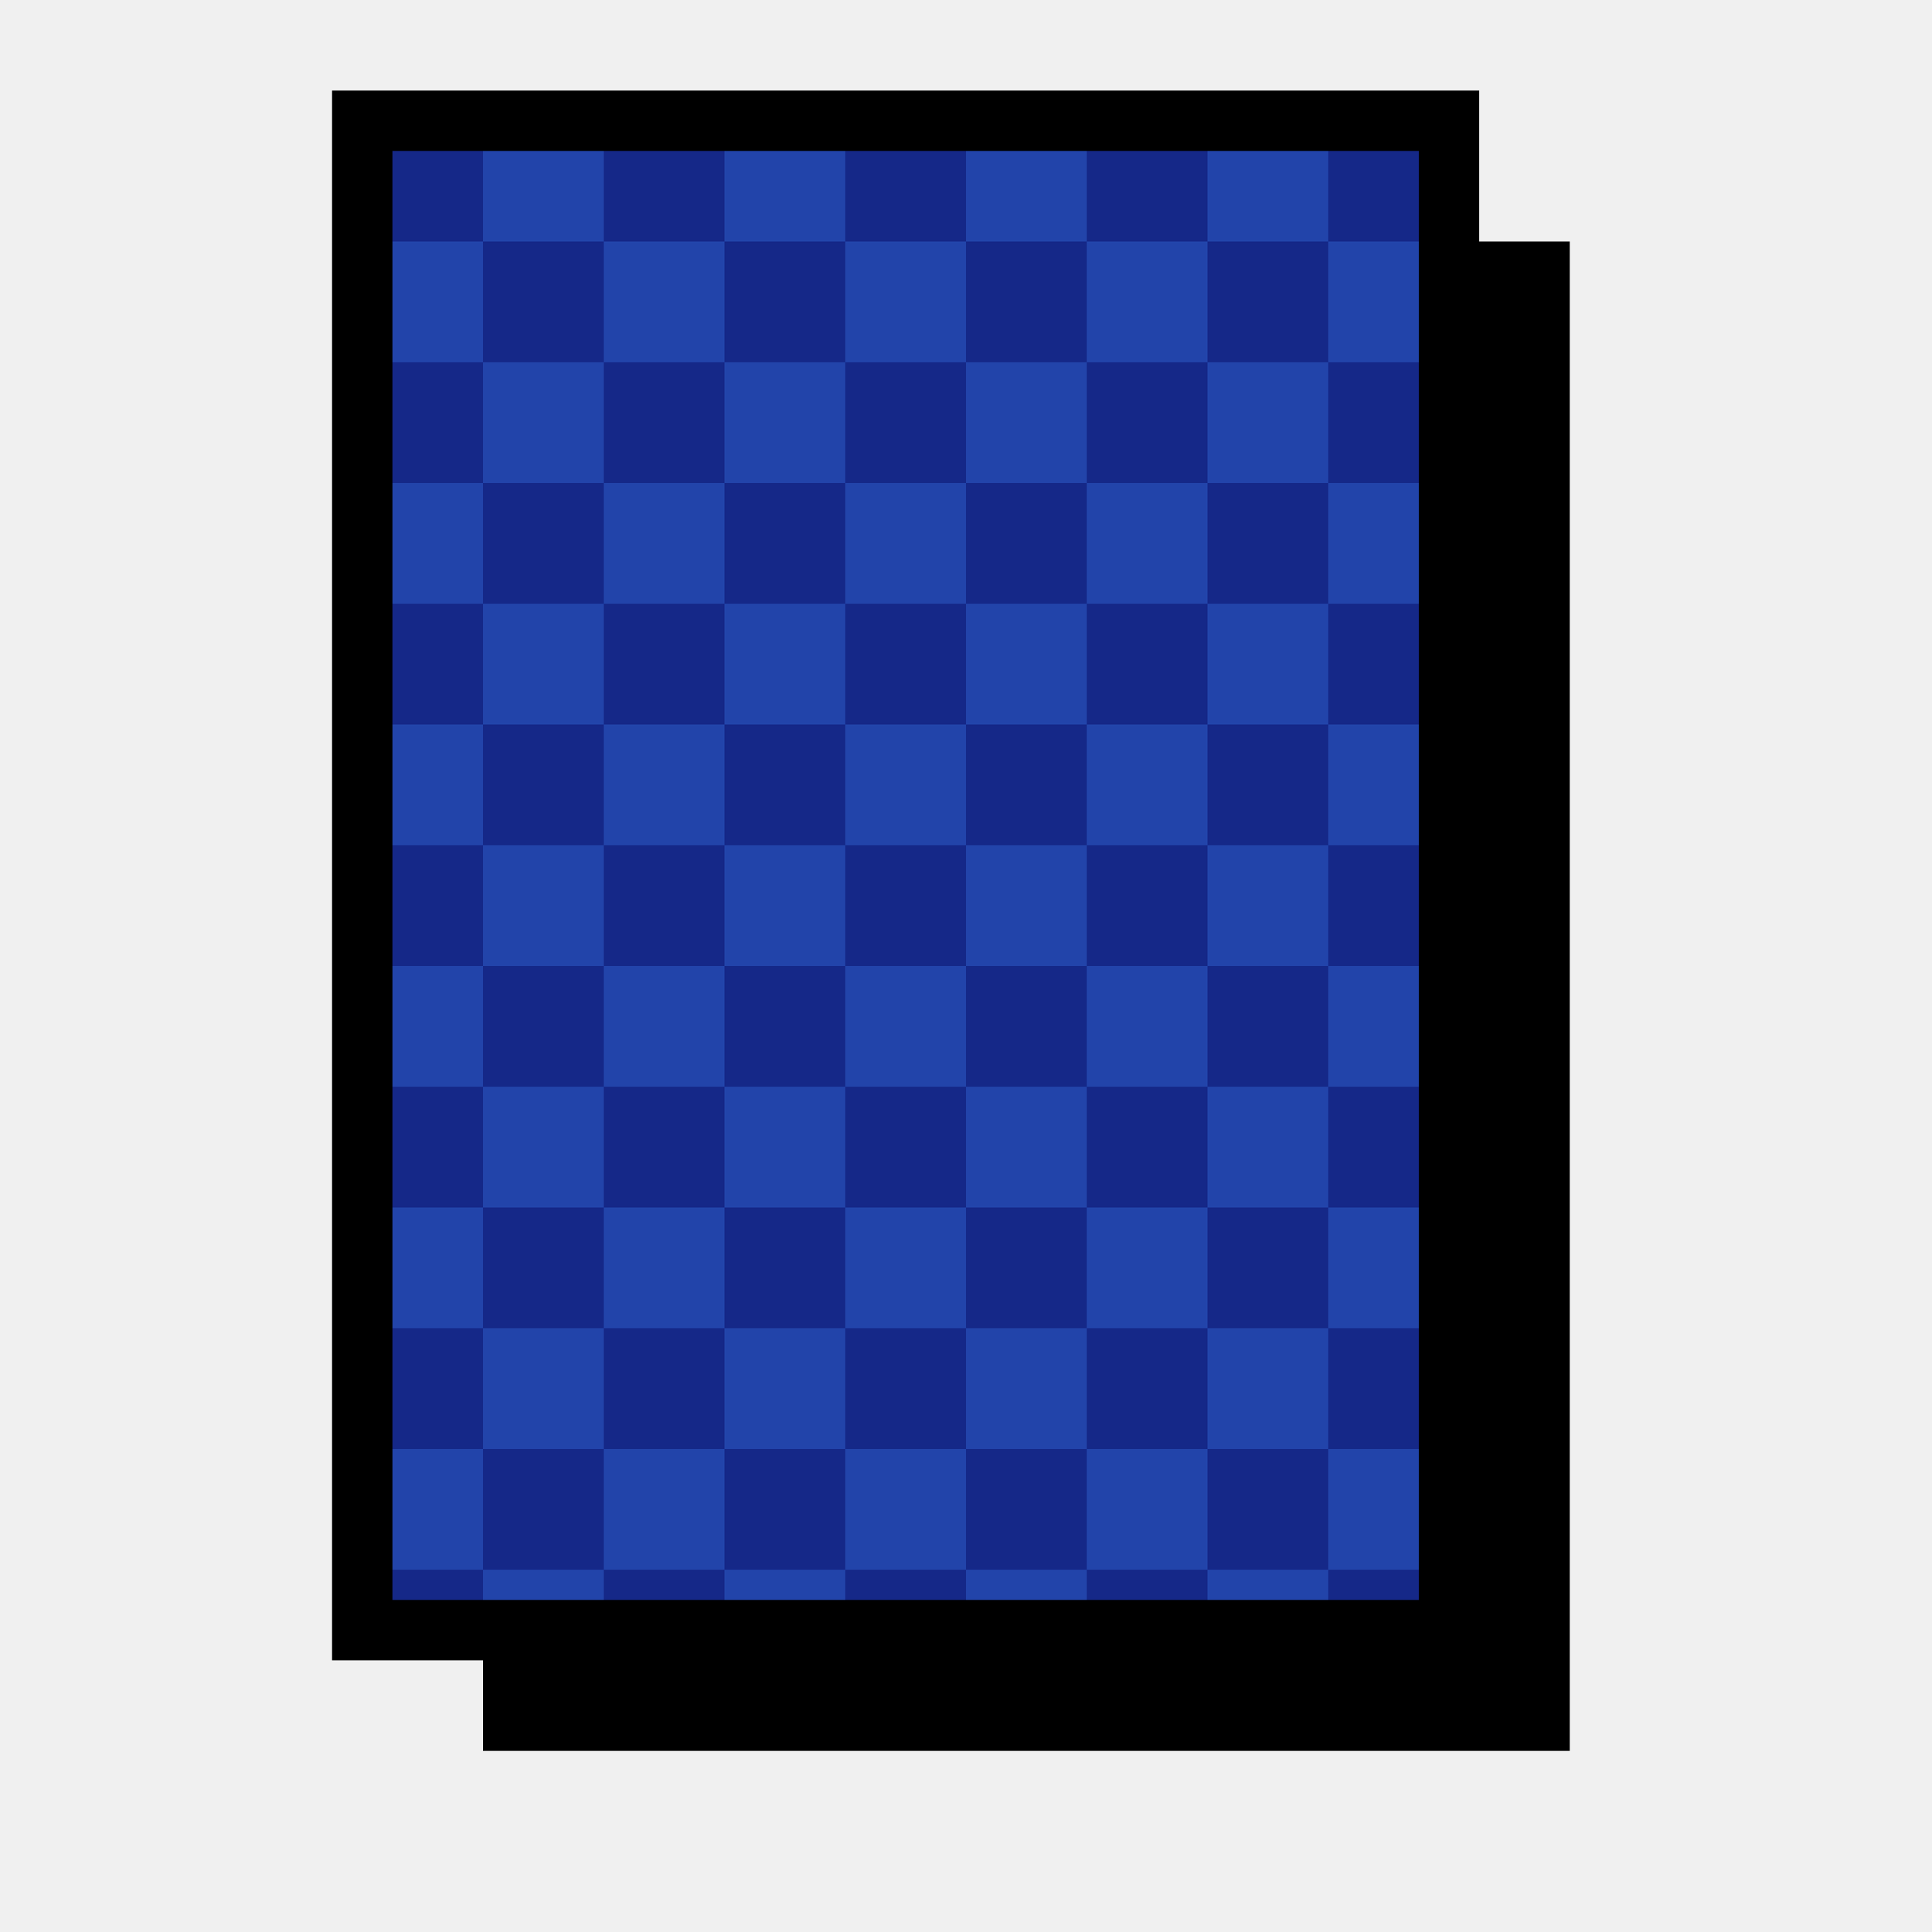
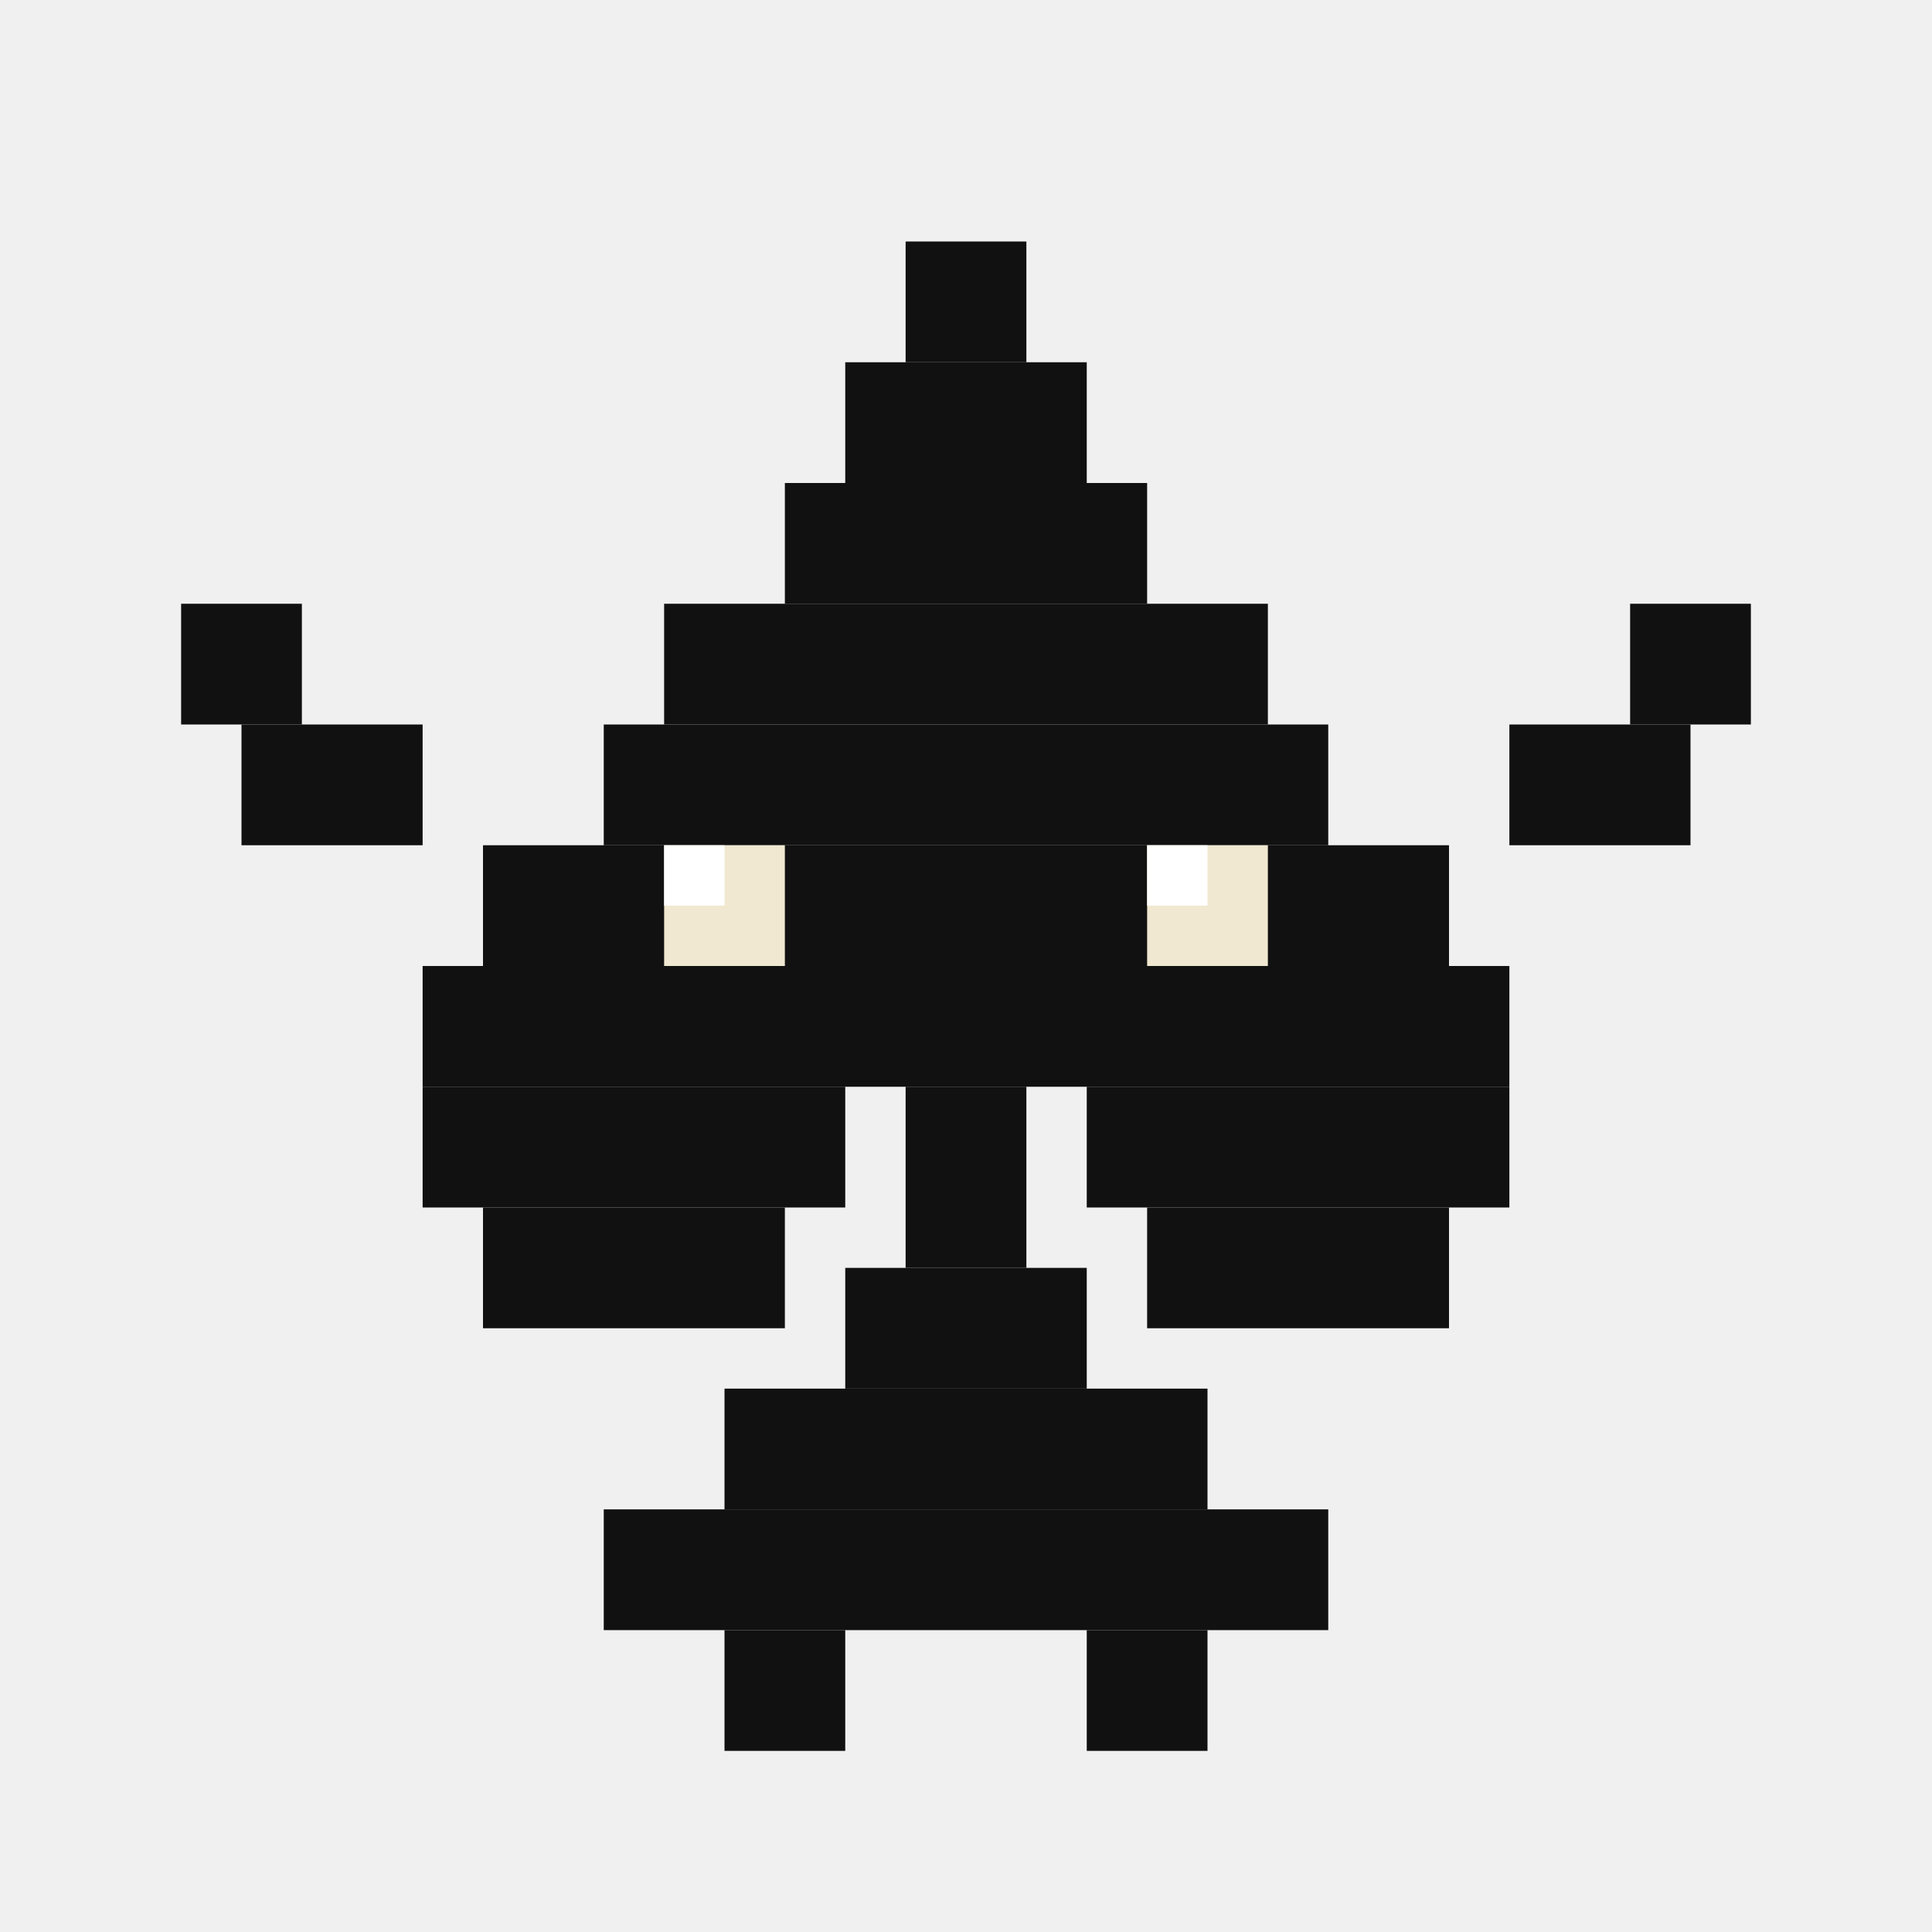
<svg xmlns="http://www.w3.org/2000/svg" viewBox="0 0 32 32">
-   <defs>
-     <clipPath id="card">
-       <rect x="6" y="2" width="18" height="25" rx="0" />
-     </clipPath>
-     <pattern id="check" width="4" height="4" patternUnits="userSpaceOnUse">
-       <rect width="4" height="4" fill="#2244aa" />
-       <rect width="2" height="2" fill="#152888" />
-       <rect x="2" y="2" width="2" height="2" fill="#152888" />
-     </pattern>
-   </defs>
-   <rect x="8" y="4" width="18" height="25" rx="0" fill="#000" />
-   <rect x="6" y="2" width="18" height="25" rx="0" fill="url(#check)" clip-path="url(#card)" />
-   <rect x="6" y="2" width="18" height="25" rx="0" fill="none" stroke="#000" stroke-width="1" />
+   <rect x="15" y="4" width="2" height="2" fill="#111" />
+   <rect x="14" y="6" width="4" height="2" fill="#111" />
+   <rect x="13" y="8" width="6" height="2" fill="#111" />
+   <rect x="11" y="10" width="10" height="2" fill="#111" />
+   <rect x="10" y="12" width="12" height="2" fill="#111" />
+   <rect x="8" y="14" width="16" height="2" fill="#111" />
+   <rect x="7" y="16" width="18" height="2" fill="#111" />
+   <rect x="7" y="18" width="7" height="2" fill="#111" />
+   <rect x="18" y="18" width="7" height="2" fill="#111" />
+   <rect x="8" y="20" width="5" height="2" fill="#111" />
+   <rect x="19" y="20" width="5" height="2" fill="#111" />
+   <rect x="15" y="18" width="2" height="3" fill="#111" />
+   <rect x="14" y="21" width="4" height="2" fill="#111" />
+   <rect x="12" y="23" width="8" height="2" fill="#111" />
+   <rect x="10" y="25" width="12" height="2" fill="#111" />
+   <rect x="12" y="27" width="2" height="2" fill="#111" />
+   <rect x="18" y="27" width="2" height="2" fill="#111" />
+   <rect x="11" y="14" width="2" height="2" fill="#f0e8d0" />
+   <rect x="19" y="14" width="2" height="2" fill="#f0e8d0" />
+   <rect x="11" y="14" width="1" height="1" fill="#fff" />
+   <rect x="19" y="14" width="1" height="1" fill="#fff" />
+   <rect x="4" y="12" width="3" height="2" fill="#111" />
+   <rect x="3" y="10" width="2" height="2" fill="#111" />
+   <rect x="25" y="12" width="3" height="2" fill="#111" />
+   <rect x="27" y="10" width="2" height="2" fill="#111" />
</svg>
